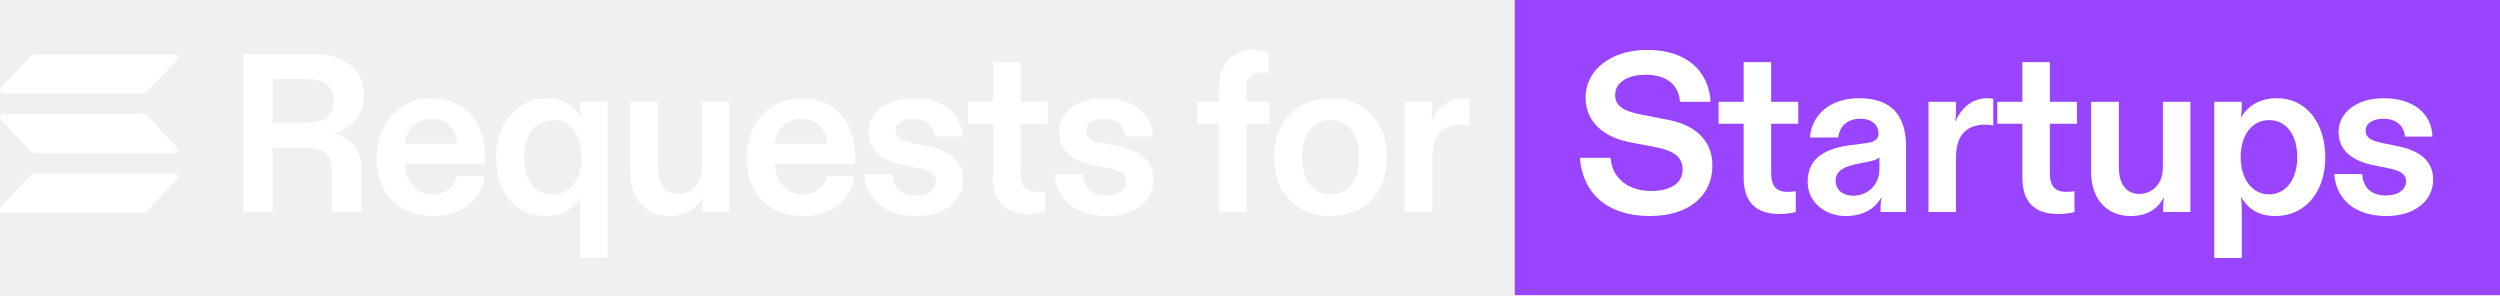
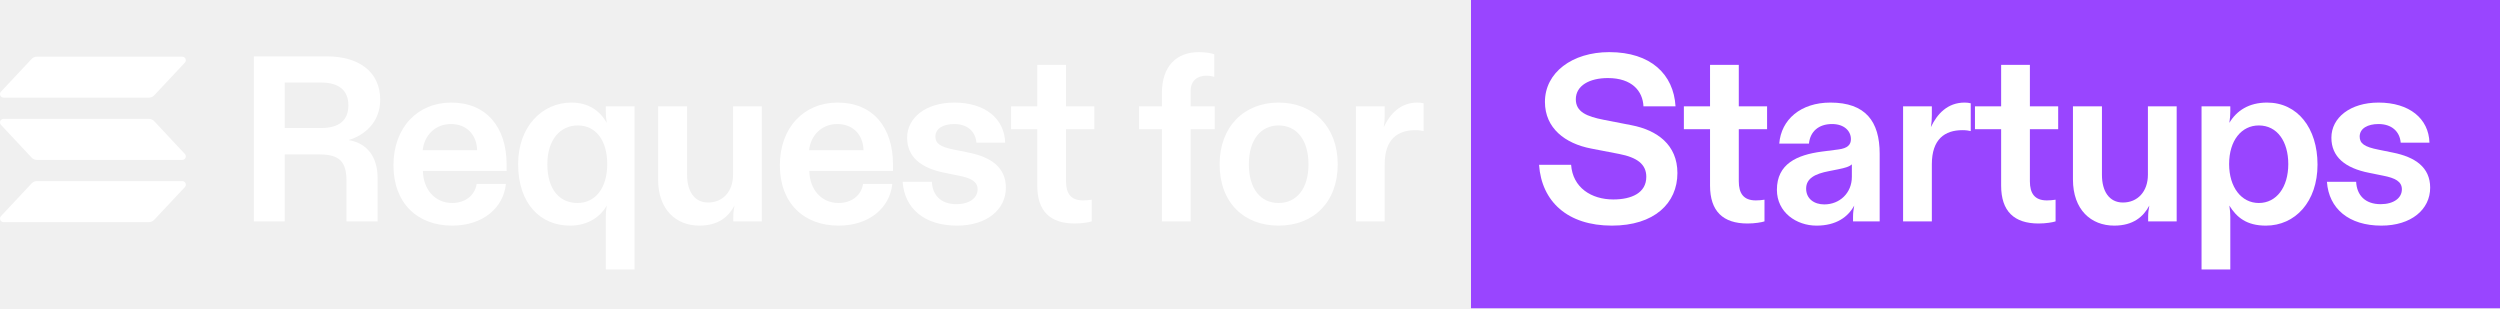
- <svg xmlns="http://www.w3.org/2000/svg" width="1152" height="136" viewBox="0 0 1152 136" fill="none">
-   <rect x="698" width="454" height="136" fill="#9945FF" />
-   <path d="M1099.66 99.546C1085.31 99.546 1076.47 92.058 1075.64 80.202H1088.53C1088.84 86.234 1092.59 90.082 1099.35 90.082C1105.07 90.082 1108.71 87.378 1108.71 83.53C1108.71 80.098 1105.8 78.538 1100.39 77.498L1094.25 76.25C1083.64 74.17 1077.61 69.178 1077.61 60.754C1077.61 51.914 1085.93 45.258 1098.41 45.258C1112.04 45.258 1120.56 52.33 1120.88 62.938H1108.19C1107.77 57.946 1104.13 54.722 1098.41 54.722C1093.73 54.722 1090.09 56.594 1090.09 60.234C1090.09 63.25 1092.07 64.81 1098.52 66.058L1104.65 67.306C1114.64 69.282 1121.19 73.858 1121.19 82.802C1121.19 92.474 1112.76 99.546 1099.66 99.546Z" fill="white" />
-   <path d="M1020.32 118.89V46.922H1033.01V49.21C1033.01 50.77 1032.91 52.122 1032.59 54.202C1035.82 48.794 1041.23 45.258 1049.23 45.258C1062.65 45.258 1071.49 56.49 1071.49 72.61C1071.49 89.042 1061.61 99.546 1048.71 99.546C1040.19 99.546 1035.82 95.906 1032.59 90.706C1032.91 92.786 1033.01 94.138 1033.01 95.594V118.89H1020.32ZM1045.59 89.562C1053.39 89.562 1058.59 82.594 1058.59 72.402C1058.59 62.418 1053.71 55.346 1045.59 55.346C1038 55.346 1032.49 61.898 1032.49 72.402C1032.49 82.594 1037.9 89.562 1045.59 89.562Z" fill="white" />
-   <path d="M981.786 99.542C971.594 99.542 963.586 92.574 963.586 79.158V46.918H976.378V77.182C976.378 84.254 979.498 89.35 985.634 89.35C992.082 89.35 996.658 84.566 996.658 77.078V46.918H1009.35V97.67H996.762V95.59C996.762 94.03 996.97 92.262 997.282 90.702C994.682 95.59 990.21 99.542 981.786 99.542Z" fill="white" />
-   <path d="M948.435 98.609C937.619 98.609 931.899 93.201 931.899 81.865V57.009H920.355V46.921H931.899V28.617H944.587V46.921H957.068V57.009H944.587V79.993C944.587 85.297 946.667 88.417 952.076 88.417C953.323 88.417 954.675 88.313 955.923 88.105V97.673C954.675 98.089 951.659 98.609 948.435 98.609Z" fill="white" />
-   <path d="M888.641 97.674V46.922H901.329V50.77C901.329 52.642 901.225 54.202 900.913 56.074C903.617 50.354 908.193 45.258 915.785 45.258C916.825 45.258 917.657 45.362 918.489 45.57V57.842C917.657 57.634 916.513 57.426 914.849 57.426C907.049 57.426 901.329 61.378 901.329 72.506V97.674H888.641Z" fill="white" />
-   <path d="M850.441 99.546C841.601 99.546 832.969 93.722 832.969 83.738C832.969 72.298 841.809 68.346 852.729 66.89L860.009 65.954C864.169 65.434 865.625 63.874 865.625 61.378C865.625 57.842 862.713 54.722 857.305 54.722C851.377 54.722 847.633 58.05 847.113 63.354H834.009C834.841 52.746 843.473 45.258 856.577 45.258C872.073 45.258 878.313 53.578 878.313 67.826V97.674H866.561V95.594C866.561 93.93 866.769 92.37 867.081 90.706C864.377 95.698 859.177 99.546 850.441 99.546ZM853.873 90.186C860.633 90.186 866.041 85.194 866.041 78.018V72.506C864.897 73.546 863.129 74.066 860.009 74.69L855.849 75.522C849.921 76.666 845.865 78.642 845.865 83.218C845.865 87.69 849.401 90.186 853.873 90.186Z" fill="white" />
-   <path d="M820.004 98.609C809.188 98.609 803.468 93.201 803.468 81.865V57.009H791.924V46.921H803.468V28.617H816.156V46.921H828.636V57.009H816.156V79.993C816.156 85.297 818.236 88.417 823.644 88.417C824.892 88.417 826.244 88.313 827.492 88.105V97.673C826.244 98.089 823.228 98.609 820.004 98.609Z" fill="white" />
-   <path d="M760.163 99.544C740.611 99.544 729.171 88.936 728.027 72.712H742.171C742.899 82.8 751.115 88 760.787 88C768.899 88 775.347 85.088 775.347 78.016C775.347 72.504 771.395 69.488 763.387 67.928L751.011 65.536C739.571 63.352 730.627 56.592 730.627 44.944C730.627 32.048 742.587 23 759.019 23C777.323 23 787.411 32.776 788.243 46.92H774.099C773.787 40.16 769.003 34.44 758.395 34.44C750.283 34.44 744.251 37.768 744.251 43.8C744.251 49.416 749.139 51.392 756.523 52.848L768.795 55.24C780.131 57.424 789.075 63.872 789.075 76.352C789.075 89.664 778.883 99.544 760.163 99.544Z" fill="white" />
-   <path d="M647.242 97.674V46.922H659.93V50.77C659.93 52.642 659.826 54.202 659.514 56.074C662.218 50.354 666.794 45.258 674.386 45.258C675.426 45.258 676.258 45.362 677.09 45.57V57.842C676.258 57.634 675.114 57.426 673.45 57.426C665.65 57.426 659.93 61.378 659.93 72.506V97.674H647.242Z" fill="white" />
-   <path d="M613.098 99.546C597.81 99.546 587.098 89.354 587.098 72.506C587.098 55.866 597.914 45.258 613.098 45.258C628.386 45.258 639.202 55.866 639.202 72.506C639.202 89.354 628.386 99.546 613.098 99.546ZM613.098 89.562C621.002 89.562 626.306 83.322 626.306 72.506C626.306 61.482 620.898 55.346 613.098 55.346C605.402 55.346 599.994 61.482 599.994 72.506C599.994 83.322 605.194 89.562 613.098 89.562Z" fill="white" />
-   <path d="M561.635 97.672V57.008H551.547V46.92H561.635V41.096C561.635 29.032 568.187 23 577.963 23C581.187 23 583.475 23.52 584.723 23.936V33.92C583.891 33.608 582.643 33.4 581.187 33.4C577.339 33.4 574.323 35.584 574.323 40.056V46.92H584.931V57.008H574.323V97.672H561.635Z" fill="white" />
-   <path d="M510.02 99.546C495.668 99.546 486.828 92.058 485.996 80.202H498.892C499.204 86.234 502.948 90.082 509.708 90.082C515.428 90.082 519.068 87.378 519.068 83.53C519.068 80.098 516.156 78.538 510.748 77.498L504.612 76.25C494.004 74.17 487.972 69.178 487.972 60.754C487.972 51.914 496.292 45.258 508.772 45.258C522.396 45.258 530.924 52.33 531.236 62.938H518.548C518.132 57.946 514.492 54.722 508.772 54.722C504.092 54.722 500.452 56.594 500.452 60.234C500.452 63.25 502.428 64.81 508.876 66.058L515.012 67.306C524.996 69.282 531.548 73.858 531.548 82.802C531.548 92.474 523.124 99.546 510.02 99.546Z" fill="white" />
+ <svg xmlns="http://www.w3.org/2000/svg" width="1103" height="136" viewBox="0 0 1103 136" fill="none">
+   <rect x="649" width="454" height="136" fill="#9945FF" />
+   <g transform="translate(-49)">
+     <path d="M1099.66 99.546C1085.31 99.546 1076.47 92.058 1075.64 80.202H1088.53C1088.84 86.234 1092.59 90.082 1099.35 90.082C1105.07 90.082 1108.71 87.378 1108.71 83.53C1108.71 80.098 1105.8 78.538 1100.39 77.498L1094.25 76.25C1083.64 74.17 1077.61 69.178 1077.61 60.754C1077.61 51.914 1085.93 45.258 1098.41 45.258C1112.04 45.258 1120.56 52.33 1120.88 62.938H1108.19C1107.77 57.946 1104.13 54.722 1098.41 54.722C1093.73 54.722 1090.09 56.594 1090.09 60.234C1090.09 63.25 1092.07 64.81 1098.52 66.058L1104.65 67.306C1114.64 69.282 1121.19 73.858 1121.19 82.802C1121.19 92.474 1112.76 99.546 1099.66 99.546Z" fill="white" />
+     <path d="M1020.32 118.89V46.922H1033.01V49.21C1033.01 50.77 1032.91 52.122 1032.59 54.202C1035.82 48.794 1041.23 45.258 1049.23 45.258C1062.65 45.258 1071.49 56.49 1071.49 72.61C1071.49 89.042 1061.61 99.546 1048.71 99.546C1040.19 99.546 1035.82 95.906 1032.59 90.706C1032.91 92.786 1033.01 94.138 1033.01 95.594V118.89H1020.32ZM1045.59 89.562C1053.39 89.562 1058.59 82.594 1058.59 72.402C1058.59 62.418 1053.71 55.346 1045.59 55.346C1038 55.346 1032.49 61.898 1032.49 72.402C1032.49 82.594 1037.9 89.562 1045.59 89.562Z" fill="white" />
+     <path d="M981.786 99.542C971.594 99.542 963.586 92.574 963.586 79.158V46.918H976.378V77.182C976.378 84.254 979.498 89.35 985.634 89.35C992.082 89.35 996.658 84.566 996.658 77.078V46.918H1009.35V97.67H996.762V95.59C996.762 94.03 996.97 92.262 997.282 90.702C994.682 95.59 990.21 99.542 981.786 99.542Z" fill="white" />
+     <path d="M948.435 98.609C937.619 98.609 931.899 93.201 931.899 81.865V57.009H920.355V46.921H931.899V28.617H944.587V46.921H957.068V57.009H944.587V79.993C944.587 85.297 946.667 88.417 952.076 88.417C953.323 88.417 954.675 88.313 955.923 88.105V97.673C954.675 98.089 951.659 98.609 948.435 98.609Z" fill="white" />
+     <path d="M888.641 97.674V46.922H901.329V50.77C901.329 52.642 901.225 54.202 900.913 56.074C903.617 50.354 908.193 45.258 915.785 45.258C916.825 45.258 917.657 45.362 918.489 45.57V57.842C917.657 57.634 916.513 57.426 914.849 57.426C907.049 57.426 901.329 61.378 901.329 72.506V97.674H888.641Z" fill="white" />
+     <path d="M850.441 99.546C841.601 99.546 832.969 93.722 832.969 83.738C832.969 72.298 841.809 68.346 852.729 66.89L860.009 65.954C864.169 65.434 865.625 63.874 865.625 61.378C865.625 57.842 862.713 54.722 857.305 54.722C851.377 54.722 847.633 58.05 847.113 63.354H834.009C834.841 52.746 843.473 45.258 856.577 45.258C872.073 45.258 878.313 53.578 878.313 67.826V97.674H866.561V95.594C866.561 93.93 866.769 92.37 867.081 90.706C864.377 95.698 859.177 99.546 850.441 99.546ZM853.873 90.186C860.633 90.186 866.041 85.194 866.041 78.018V72.506C864.897 73.546 863.129 74.066 860.009 74.69L855.849 75.522C849.921 76.666 845.865 78.642 845.865 83.218C845.865 87.69 849.401 90.186 853.873 90.186Z" fill="white" />
+     <path d="M820.004 98.609C809.188 98.609 803.468 93.201 803.468 81.865V57.009H791.924V46.921H803.468V28.617H816.156V46.921H828.636V57.009H816.156V79.993C816.156 85.297 818.236 88.417 823.644 88.417C824.892 88.417 826.244 88.313 827.492 88.105V97.673C826.244 98.089 823.228 98.609 820.004 98.609Z" fill="white" />
+     <path d="M760.163 99.544C740.611 99.544 729.171 88.936 728.027 72.712H742.171C742.899 82.8 751.115 88 760.787 88C768.899 88 775.347 85.088 775.347 78.016C775.347 72.504 771.395 69.488 763.387 67.928L751.011 65.536C739.571 63.352 730.627 56.592 730.627 44.944C730.627 32.048 742.587 23 759.019 23C777.323 23 787.411 32.776 788.243 46.92H774.099C773.787 40.16 769.003 34.44 758.395 34.44C750.283 34.44 744.251 37.768 744.251 43.8C744.251 49.416 749.139 51.392 756.523 52.848L768.795 55.24C780.131 57.424 789.075 63.872 789.075 76.352C789.075 89.664 778.883 99.544 760.163 99.544Z" fill="white" />
+     <path d="M647.242 97.674V46.922H659.93V50.77C659.93 52.642 659.826 54.202 659.514 56.074C662.218 50.354 666.794 45.258 674.386 45.258C675.426 45.258 676.258 45.362 677.09 45.57V57.842C676.258 57.634 675.114 57.426 673.45 57.426C665.65 57.426 659.93 61.378 659.93 72.506V97.674H647.242Z" fill="white" />
+     <path d="M613.098 99.546C597.81 99.546 587.098 89.354 587.098 72.506C587.098 55.866 597.914 45.258 613.098 45.258C628.386 45.258 639.202 55.866 639.202 72.506C639.202 89.354 628.386 99.546 613.098 99.546ZM613.098 89.562C621.002 89.562 626.306 83.322 626.306 72.506C626.306 61.482 620.898 55.346 613.098 55.346C605.402 55.346 599.994 61.482 599.994 72.506C599.994 83.322 605.194 89.562 613.098 89.562Z" fill="white" />
+     <path d="M561.635 97.672V57.008H551.547V46.92H561.635V41.096C561.635 29.032 568.187 23 577.963 23C581.187 23 583.475 23.52 584.723 23.936V33.92C583.891 33.608 582.643 33.4 581.187 33.4C577.339 33.4 574.323 35.584 574.323 40.056V46.92H584.931V57.008H574.323V97.672H561.635Z" fill="white" />
+   </g>
  <path d="M474.174 98.609C463.358 98.609 457.638 93.201 457.638 81.865V57.009H446.094V46.921H457.638V28.617H470.326V46.921H482.806V57.009H470.326V79.993C470.326 85.297 472.406 88.417 477.814 88.417C479.062 88.417 480.414 88.313 481.662 88.105V97.673C480.414 98.089 477.398 98.609 474.174 98.609Z" fill="white" />
  <path d="M422.265 99.546C407.913 99.546 399.073 92.058 398.241 80.202H411.137C411.449 86.234 415.193 90.082 421.953 90.082C427.673 90.082 431.313 87.378 431.313 83.53C431.313 80.098 428.401 78.538 422.993 77.498L416.857 76.25C406.249 74.17 400.217 69.178 400.217 60.754C400.217 51.914 408.537 45.258 421.017 45.258C434.641 45.258 443.169 52.33 443.481 62.938H430.793C430.377 57.946 426.737 54.722 421.017 54.722C416.337 54.722 412.697 56.594 412.697 60.234C412.697 63.25 414.673 64.81 421.121 66.058L427.257 67.306C437.241 69.282 443.793 73.858 443.793 82.802C443.793 92.474 435.369 99.546 422.265 99.546Z" fill="white" />
  <path d="M369.971 99.546C354.787 99.546 344.075 89.77 344.075 72.922C344.075 56.178 354.787 45.258 369.555 45.258C385.051 45.258 393.995 56.074 393.995 72.61V75.418H357.075C357.179 83.426 362.275 89.562 369.971 89.562C375.483 89.562 379.955 86.442 380.787 81.138H393.683C392.643 91.538 383.699 99.546 369.971 99.546ZM380.995 66.266C380.787 59.402 376.315 54.722 369.451 54.722C362.587 54.722 357.699 59.61 356.971 66.266H380.995Z" fill="white" />
  <path d="M308.554 99.542C298.362 99.542 290.354 92.574 290.354 79.158V46.918H303.146V77.182C303.146 84.254 306.266 89.35 312.402 89.35C318.85 89.35 323.426 84.566 323.426 77.078V46.918H336.115V97.67H323.531V95.59C323.531 94.03 323.738 92.262 324.05 90.702C321.45 95.59 316.978 99.542 308.554 99.542Z" fill="white" />
  <path d="M267.283 95.594C267.283 93.93 267.387 92.578 267.699 90.706C265.307 94.97 260.107 99.546 251.475 99.546C238.371 99.546 228.595 89.77 228.595 72.402C228.595 55.866 239.203 45.258 252.099 45.258C259.691 45.258 264.683 48.898 267.699 54.202C267.387 52.122 267.283 50.77 267.283 49.21V46.922H279.971V118.89H267.283V95.594ZM254.803 89.562C262.395 89.562 267.907 83.322 267.907 72.402C267.907 61.794 262.811 55.346 254.907 55.346C247.211 55.346 241.491 61.586 241.491 72.402C241.491 84.05 247.211 89.562 254.803 89.562Z" fill="white" />
  <path d="M199.493 99.546C184.309 99.546 173.597 89.77 173.597 72.922C173.597 56.178 184.309 45.258 199.077 45.258C214.573 45.258 223.517 56.074 223.517 72.61V75.418H186.597C186.701 83.426 191.797 89.562 199.493 89.562C205.005 89.562 209.477 86.442 210.309 81.138H223.205C222.165 91.538 213.221 99.546 199.493 99.546ZM210.517 66.266C210.309 59.402 205.837 54.722 198.973 54.722C192.109 54.722 187.221 59.61 186.493 66.266H210.517Z" fill="white" />
  <path d="M112 97.671V24.871H144.24C157.864 24.871 167.744 31.319 167.744 44.007C167.744 53.991 160.776 59.711 153.808 61.791C162.128 63.247 166.6 69.279 166.6 78.639V97.671H152.872V79.887C152.872 71.255 149.752 68.135 140.912 68.135H125.624V97.671H112ZM141.64 56.487C149.648 56.487 153.704 53.055 153.704 46.503C153.704 39.951 149.648 36.415 141.64 36.415H125.624V56.487H141.64Z" fill="white" />
  <path d="M81.564 82.558L68.03 96.986C67.735 97.302 67.379 97.555 66.984 97.729C66.588 97.903 66.161 97.995 65.728 98H1.572C1.266 97.998 0.967 97.908 0.712 97.74C0.457 97.572 0.256 97.334 0.134 97.055C0.013 96.776 -0.025 96.467 0.026 96.167C0.077 95.867 0.214 95.588 0.421 95.364L13.955 80.916C14.249 80.6 14.605 80.348 15.001 80.173C15.397 79.999 15.824 79.907 16.256 79.902H80.413C80.723 79.9 81.026 79.989 81.285 80.158C81.545 80.327 81.748 80.568 81.871 80.851C81.994 81.134 82.03 81.447 81.975 81.751C81.921 82.055 81.777 82.335 81.564 82.558V82.558ZM68.03 53.46C67.736 53.143 67.381 52.889 66.985 52.715C66.589 52.54 66.161 52.449 65.728 52.446H1.572C1.266 52.445 0.967 52.534 0.711 52.7C0.455 52.867 0.253 53.104 0.131 53.383C0.009 53.662 -0.029 53.971 0.022 54.271C0.074 54.571 0.213 54.849 0.421 55.072L13.955 69.54C14.248 69.857 14.604 70.111 15 70.285C15.396 70.46 15.823 70.551 16.256 70.554H80.413C80.719 70.555 81.018 70.466 81.274 70.3C81.53 70.133 81.731 69.896 81.854 69.617C81.976 69.338 82.014 69.029 81.962 68.729C81.911 68.429 81.772 68.151 81.564 67.928L68.03 53.46ZM1.572 43.078H65.728C66.161 43.073 66.588 42.981 66.984 42.806C67.379 42.632 67.735 42.379 68.03 42.064L81.564 27.636C81.771 27.412 81.908 27.133 81.959 26.833C82.01 26.533 81.972 26.224 81.85 25.945C81.728 25.666 81.528 25.428 81.272 25.26C81.017 25.092 80.719 25.002 80.413 25H16.256C15.824 25.005 15.397 25.097 15.001 25.271C14.605 25.445 14.249 25.698 13.955 26.014L0.421 40.441C0.214 40.666 0.077 40.944 0.026 41.245C-0.025 41.545 0.013 41.853 0.134 42.133C0.256 42.412 0.457 42.65 0.712 42.818C0.967 42.985 1.266 43.076 1.572 43.078V43.078Z" fill="white" />
</svg>
